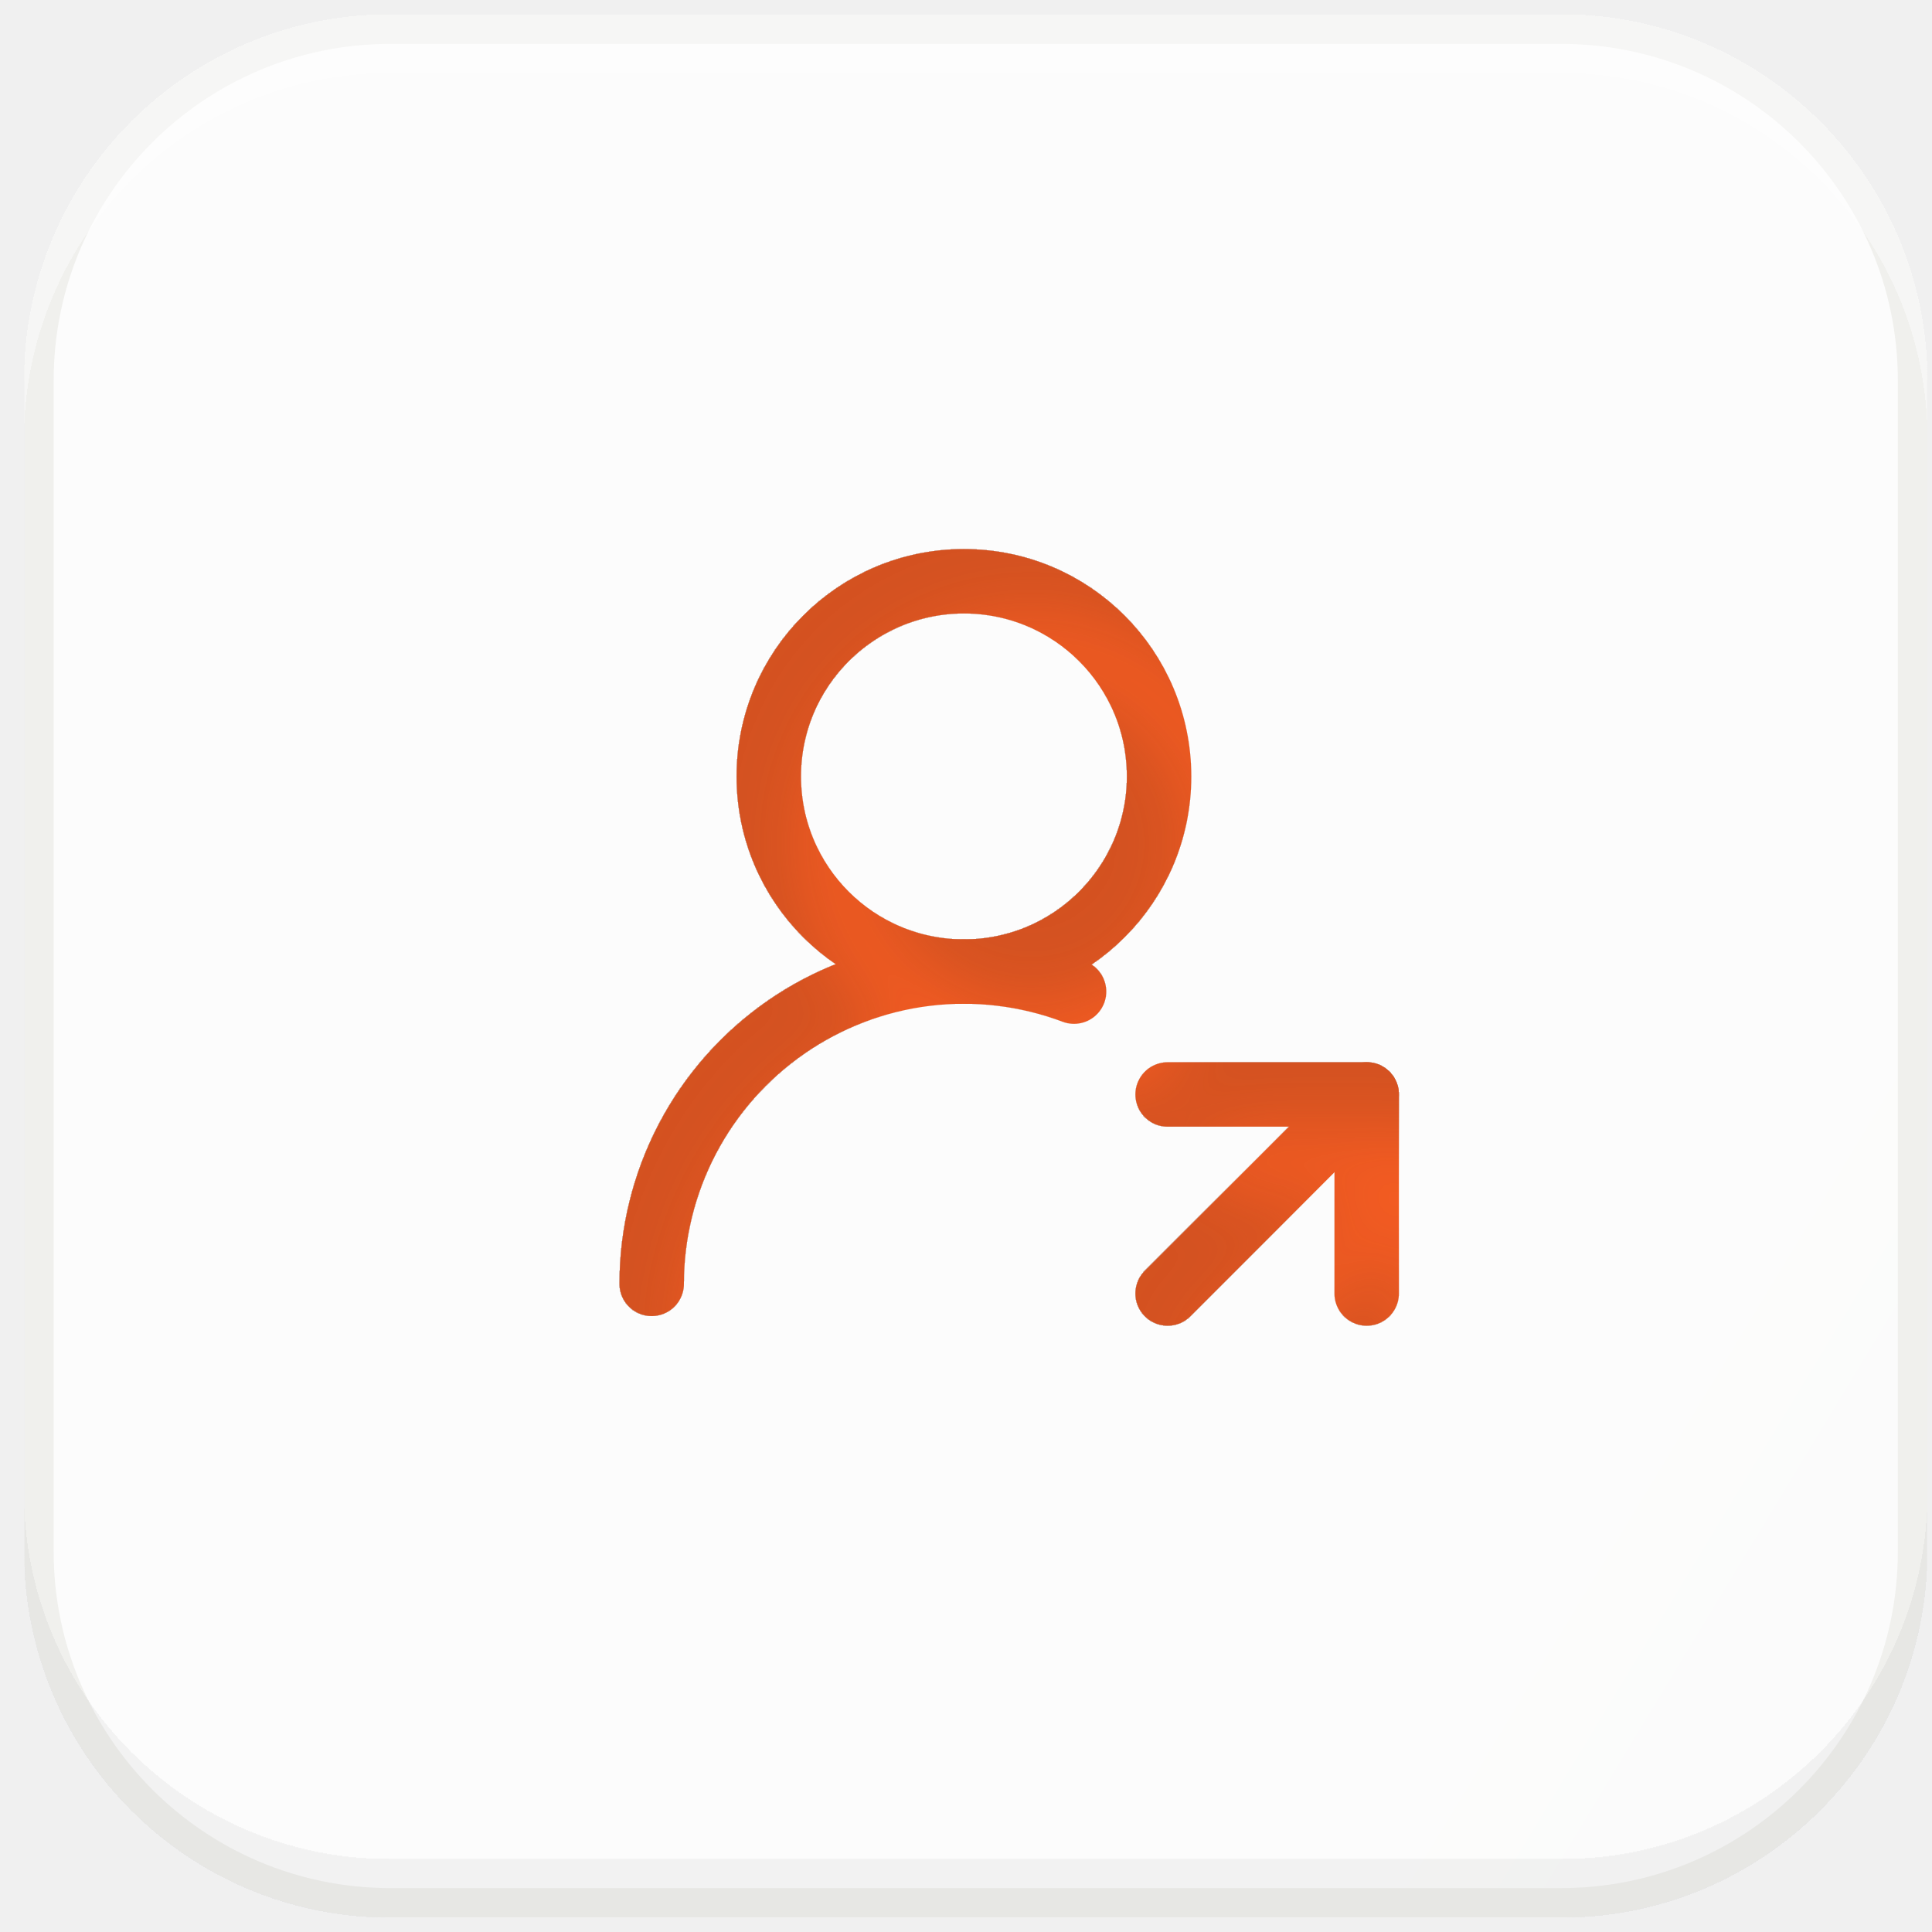
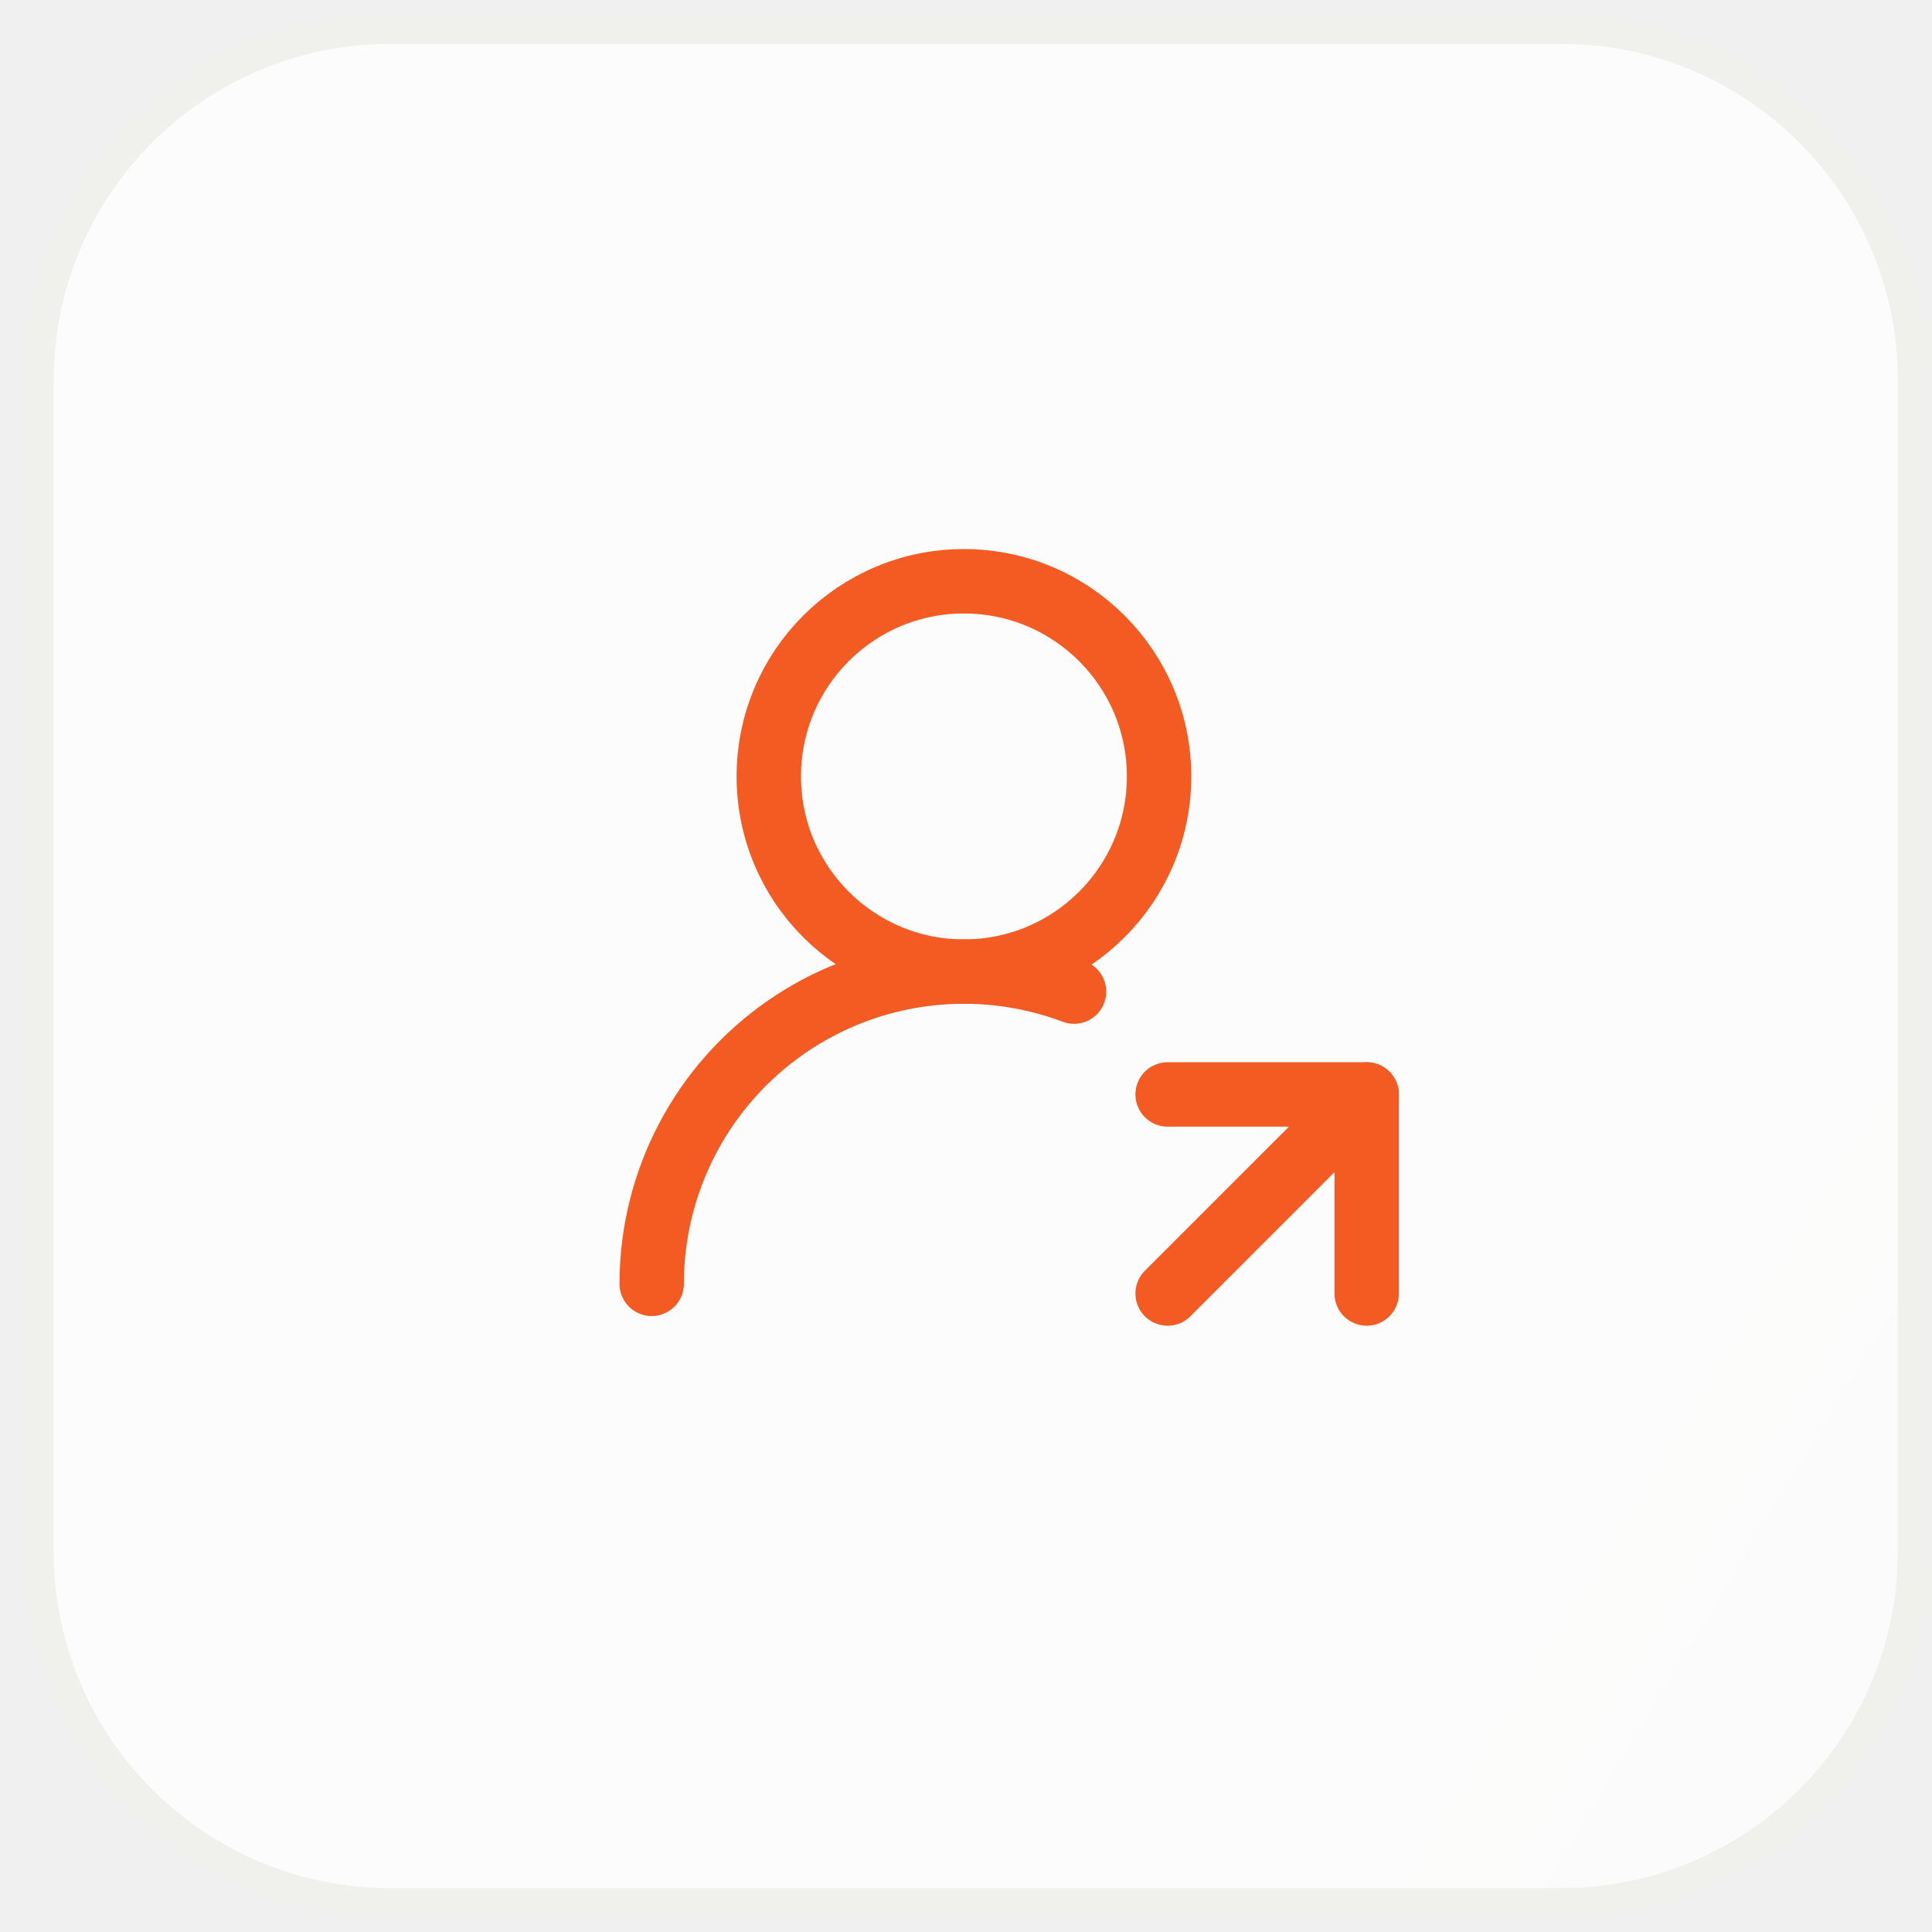
<svg xmlns="http://www.w3.org/2000/svg" width="66" height="66" viewBox="0 0 66 66" fill="none">
-   <g filter="url(#filter0_ii_2116_39562)">
-     <rect x="1.333" y="1" width="64" height="64" rx="12" fill="white" />
-     <rect x="1.333" y="1" width="64" height="64" rx="12" fill="url(#paint0_linear_2116_39562)" fill-opacity="0.02" />
-     <rect x="1.333" y="1" width="64" height="64" rx="12" stroke="#F0F0ED" stroke-linecap="round" />
-     <g filter="url(#filter1_i_2116_39562)">
-       <path d="M22.263 43.858C22.262 42.133 22.681 40.433 23.482 38.905C24.282 37.377 25.442 36.066 26.86 35.085C28.279 34.103 29.914 33.48 31.627 33.27C33.339 33.059 35.076 33.267 36.691 33.875" stroke="#F35B22" stroke-width="2.2" stroke-linecap="round" stroke-linejoin="round" />
-       <path d="M32.929 33.191C36.611 33.191 39.596 30.206 39.596 26.524C39.596 22.842 36.611 19.857 32.929 19.857C29.247 19.857 26.263 22.842 26.263 26.524C26.263 30.206 29.247 33.191 32.929 33.191Z" stroke="#F35B22" stroke-width="2.2" stroke-linecap="round" stroke-linejoin="round" />
-       <path d="M39.888 44.188L46.688 37.388" stroke="#F35B22" stroke-width="2.2" stroke-linecap="round" stroke-linejoin="round" />
-       <path d="M39.888 37.388H46.688V44.188" stroke="#F35B22" stroke-width="2.2" stroke-linecap="round" stroke-linejoin="round" />
-     </g>
-   </g>
+   <rect x="1.333" y="1" width="64" height="64" rx="12" fill="white" />
+   <rect x="1.333" y="1" width="64" height="64" rx="12" fill="url(#paint0_linear_2116_39562)" fill-opacity="0.02" />
+   <rect x="1.333" y="1" width="64" height="64" rx="12" stroke="#F0F0ED" stroke-linecap="round" />
+   <path d="M22.263 43.858C22.262 42.133 22.681 40.433 23.482 38.905C24.282 37.377 25.442 36.066 26.86 35.085C28.279 34.103 29.914 33.48 31.627 33.27C33.339 33.059 35.076 33.267 36.691 33.875" stroke="#F35B22" stroke-width="2.2" stroke-linecap="round" stroke-linejoin="round" />
+   <path d="M32.929 33.191C36.611 33.191 39.596 30.206 39.596 26.524C39.596 22.842 36.611 19.857 32.929 19.857C29.247 19.857 26.263 22.842 26.263 26.524C26.263 30.206 29.247 33.191 32.929 33.191Z" stroke="#F35B22" stroke-width="2.2" stroke-linecap="round" stroke-linejoin="round" />
+   <path d="M39.888 44.188L46.688 37.388" stroke="#F35B22" stroke-width="2.2" stroke-linecap="round" stroke-linejoin="round" />
+   <path d="M39.888 37.388H46.688V44.188" stroke="#F35B22" stroke-width="2.2" stroke-linecap="round" stroke-linejoin="round" />
  <defs>
-     <filter id="filter0_ii_2116_39562" x="0.833" y="0.5" width="65" height="65" filterUnits="userSpaceOnUse" color-interpolation-filters="sRGB">
-       <feFlood flood-opacity="0" result="BackgroundImageFix" />
-       <feBlend mode="normal" in="SourceGraphic" in2="BackgroundImageFix" result="shape" />
-       <feColorMatrix in="SourceAlpha" type="matrix" values="0 0 0 0 0 0 0 0 0 0 0 0 0 0 0 0 0 0 127 0" result="hardAlpha" />
-       <feOffset dy="-2" />
-       <feComposite in2="hardAlpha" operator="arithmetic" k2="-1" k3="1" />
-       <feColorMatrix type="matrix" values="0 0 0 0 0 0 0 0 0 0 0 0 0 0 0 0 0 0 0.04 0" />
-       <feBlend mode="normal" in2="shape" result="effect1_innerShadow_2116_39562" />
-       <feColorMatrix in="SourceAlpha" type="matrix" values="0 0 0 0 0 0 0 0 0 0 0 0 0 0 0 0 0 0 127 0" result="hardAlpha" />
-       <feOffset dy="2" />
-       <feComposite in2="hardAlpha" operator="arithmetic" k2="-1" k3="1" />
-       <feColorMatrix type="matrix" values="0 0 0 0 1 0 0 0 0 1 0 0 0 0 1 0 0 0 0.42 0" />
-       <feBlend mode="normal" in2="effect1_innerShadow_2116_39562" result="effect2_innerShadow_2116_39562" />
-     </filter>
-     <filter id="filter1_i_2116_39562" x="21.163" y="18.757" width="28.911" height="28.817" filterUnits="userSpaceOnUse" color-interpolation-filters="sRGB">
-       <feFlood flood-opacity="0" result="BackgroundImageFix" />
-       <feBlend mode="normal" in="SourceGraphic" in2="BackgroundImageFix" result="shape" />
-       <feColorMatrix in="SourceAlpha" type="matrix" values="0 0 0 0 0 0 0 0 0 0 0 0 0 0 0 0 0 0 127 0" result="hardAlpha" />
-       <feOffset dx="2.286" dy="2.286" />
-       <feGaussianBlur stdDeviation="1.143" />
-       <feComposite in2="hardAlpha" operator="arithmetic" k2="-1" k3="1" />
-       <feColorMatrix type="matrix" values="0 0 0 0 0.467 0 0 0 0 0.212 0 0 0 0 0.11 0 0 0 0.25 0" />
-       <feBlend mode="normal" in2="shape" result="effect1_innerShadow_2116_39562" />
-     </filter>
    <linearGradient id="paint0_linear_2116_39562" x1="52.917" y1="69.302" x2="9.511" y2="43.022" gradientUnits="userSpaceOnUse">
      <stop stop-color="#484946" />
      <stop offset="1" stop-color="#6E6F6C" />
    </linearGradient>
  </defs>
</svg>
